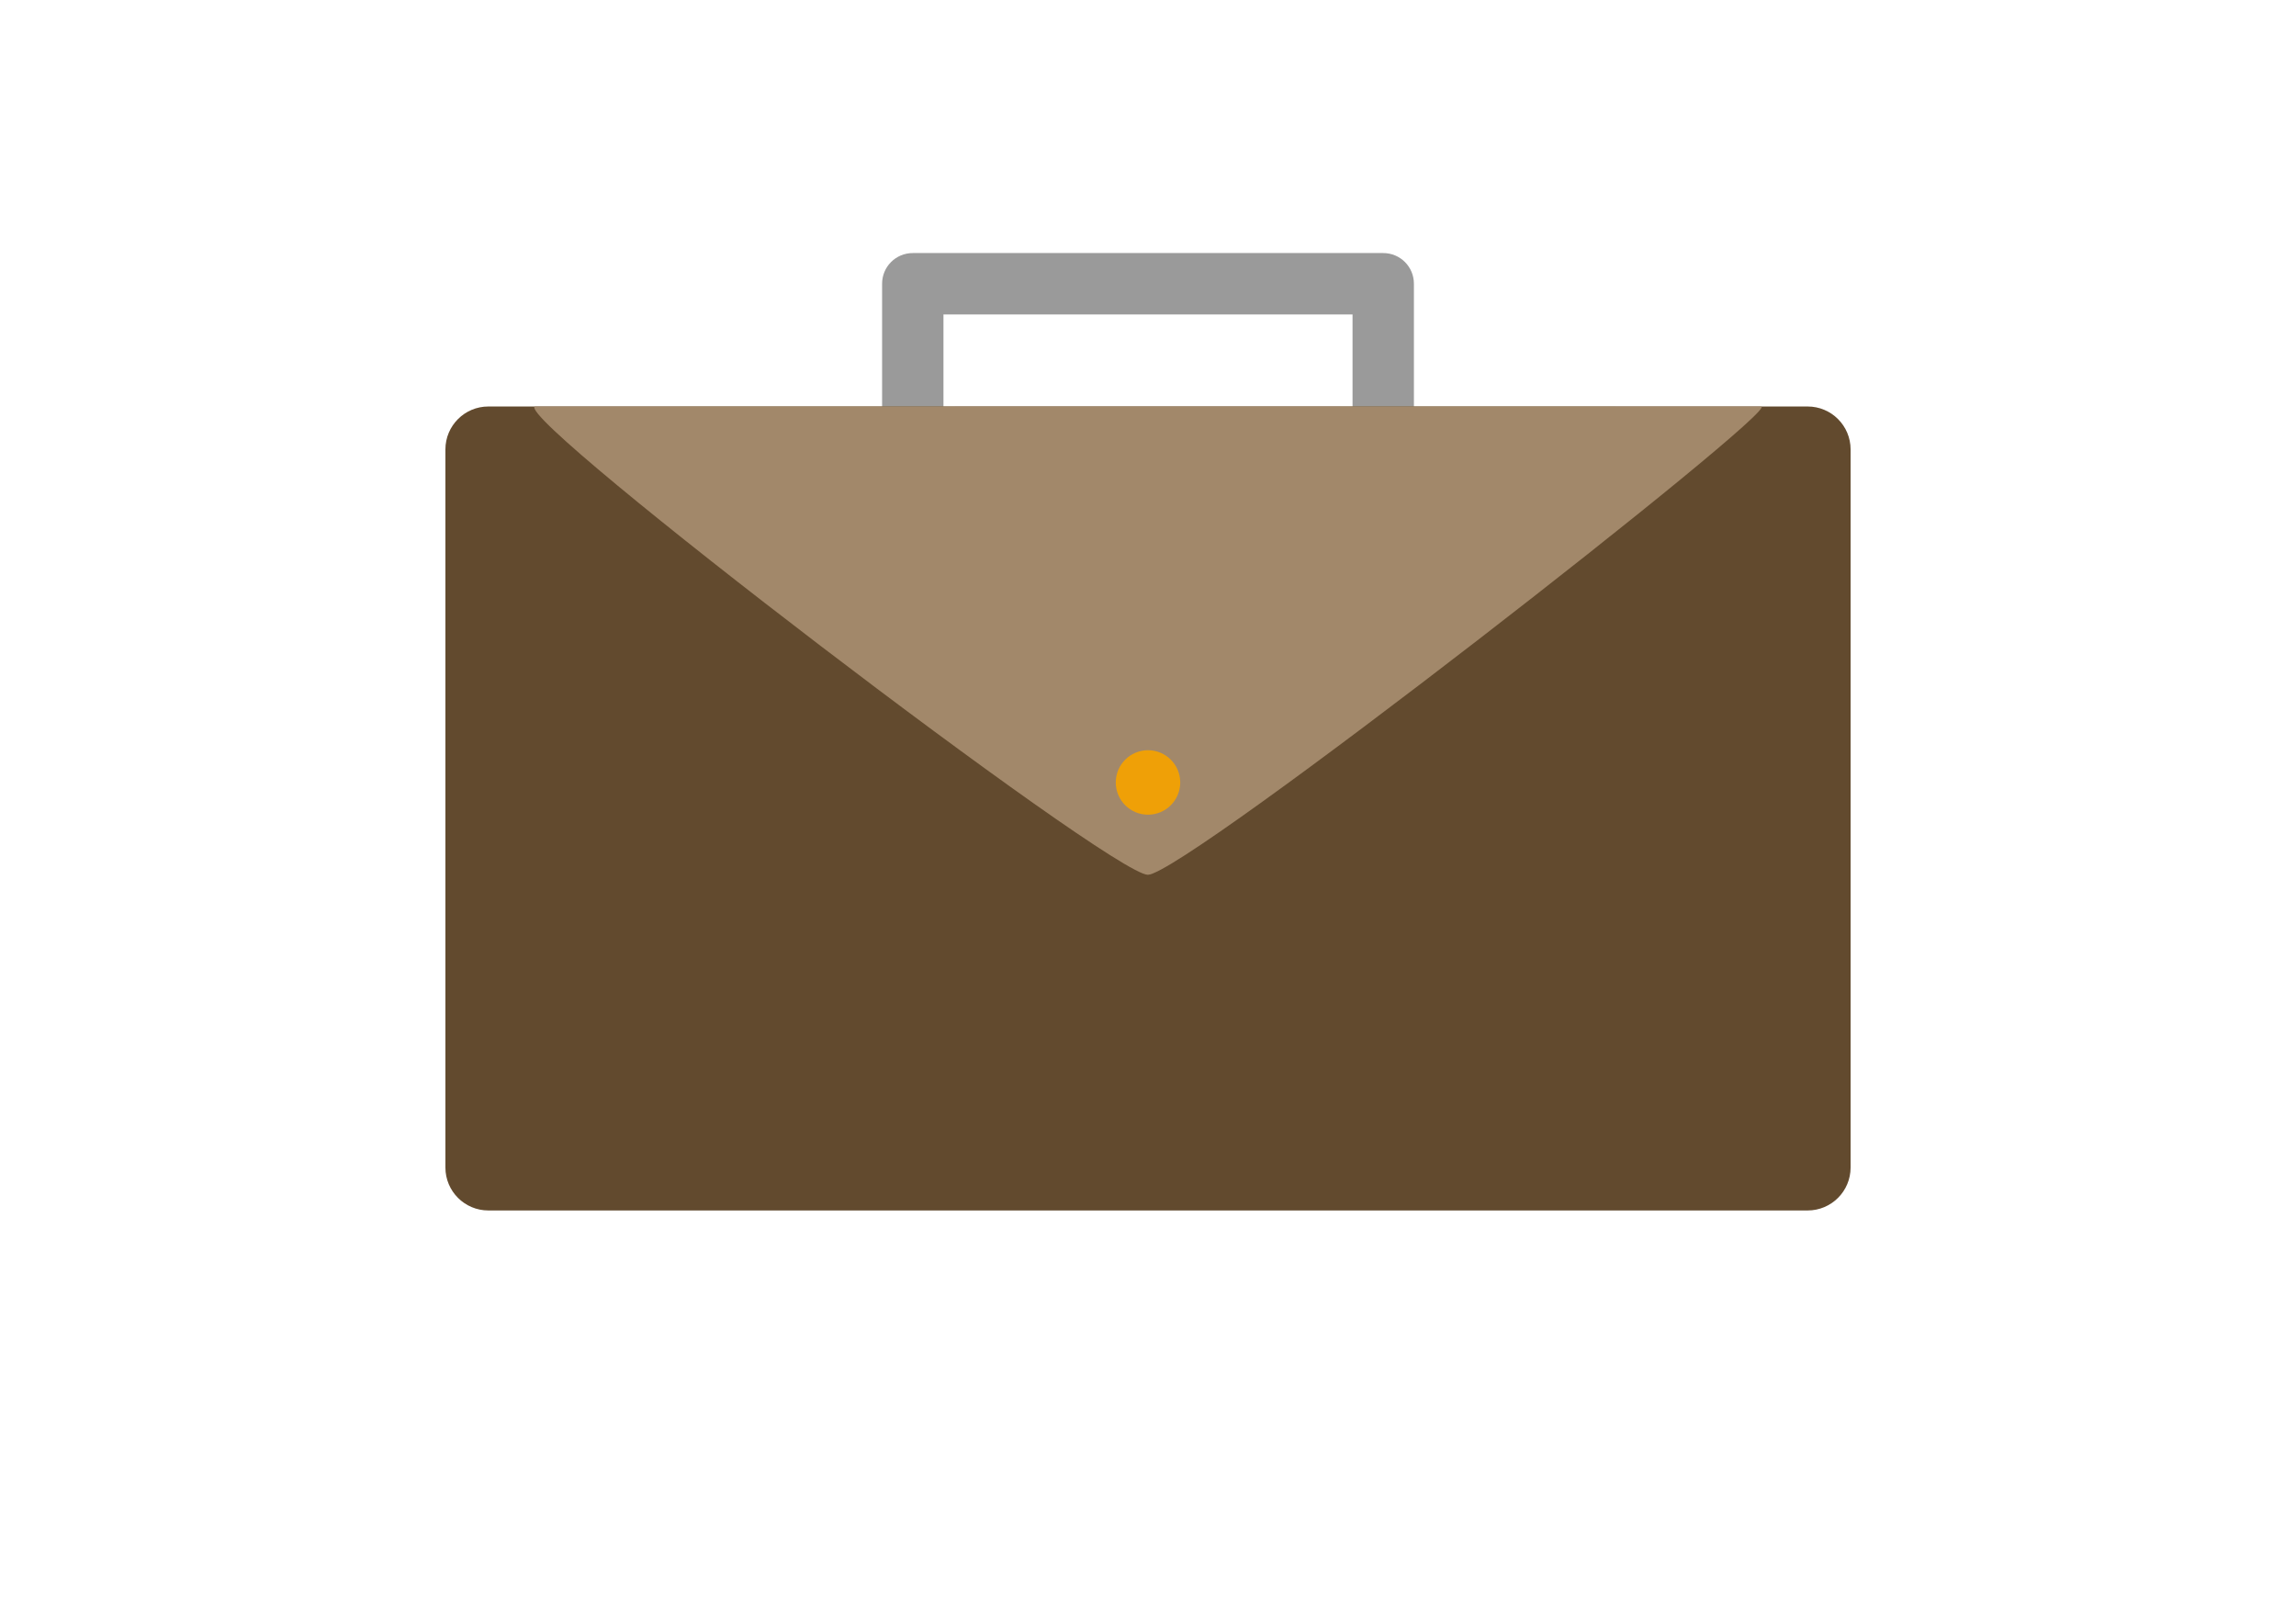
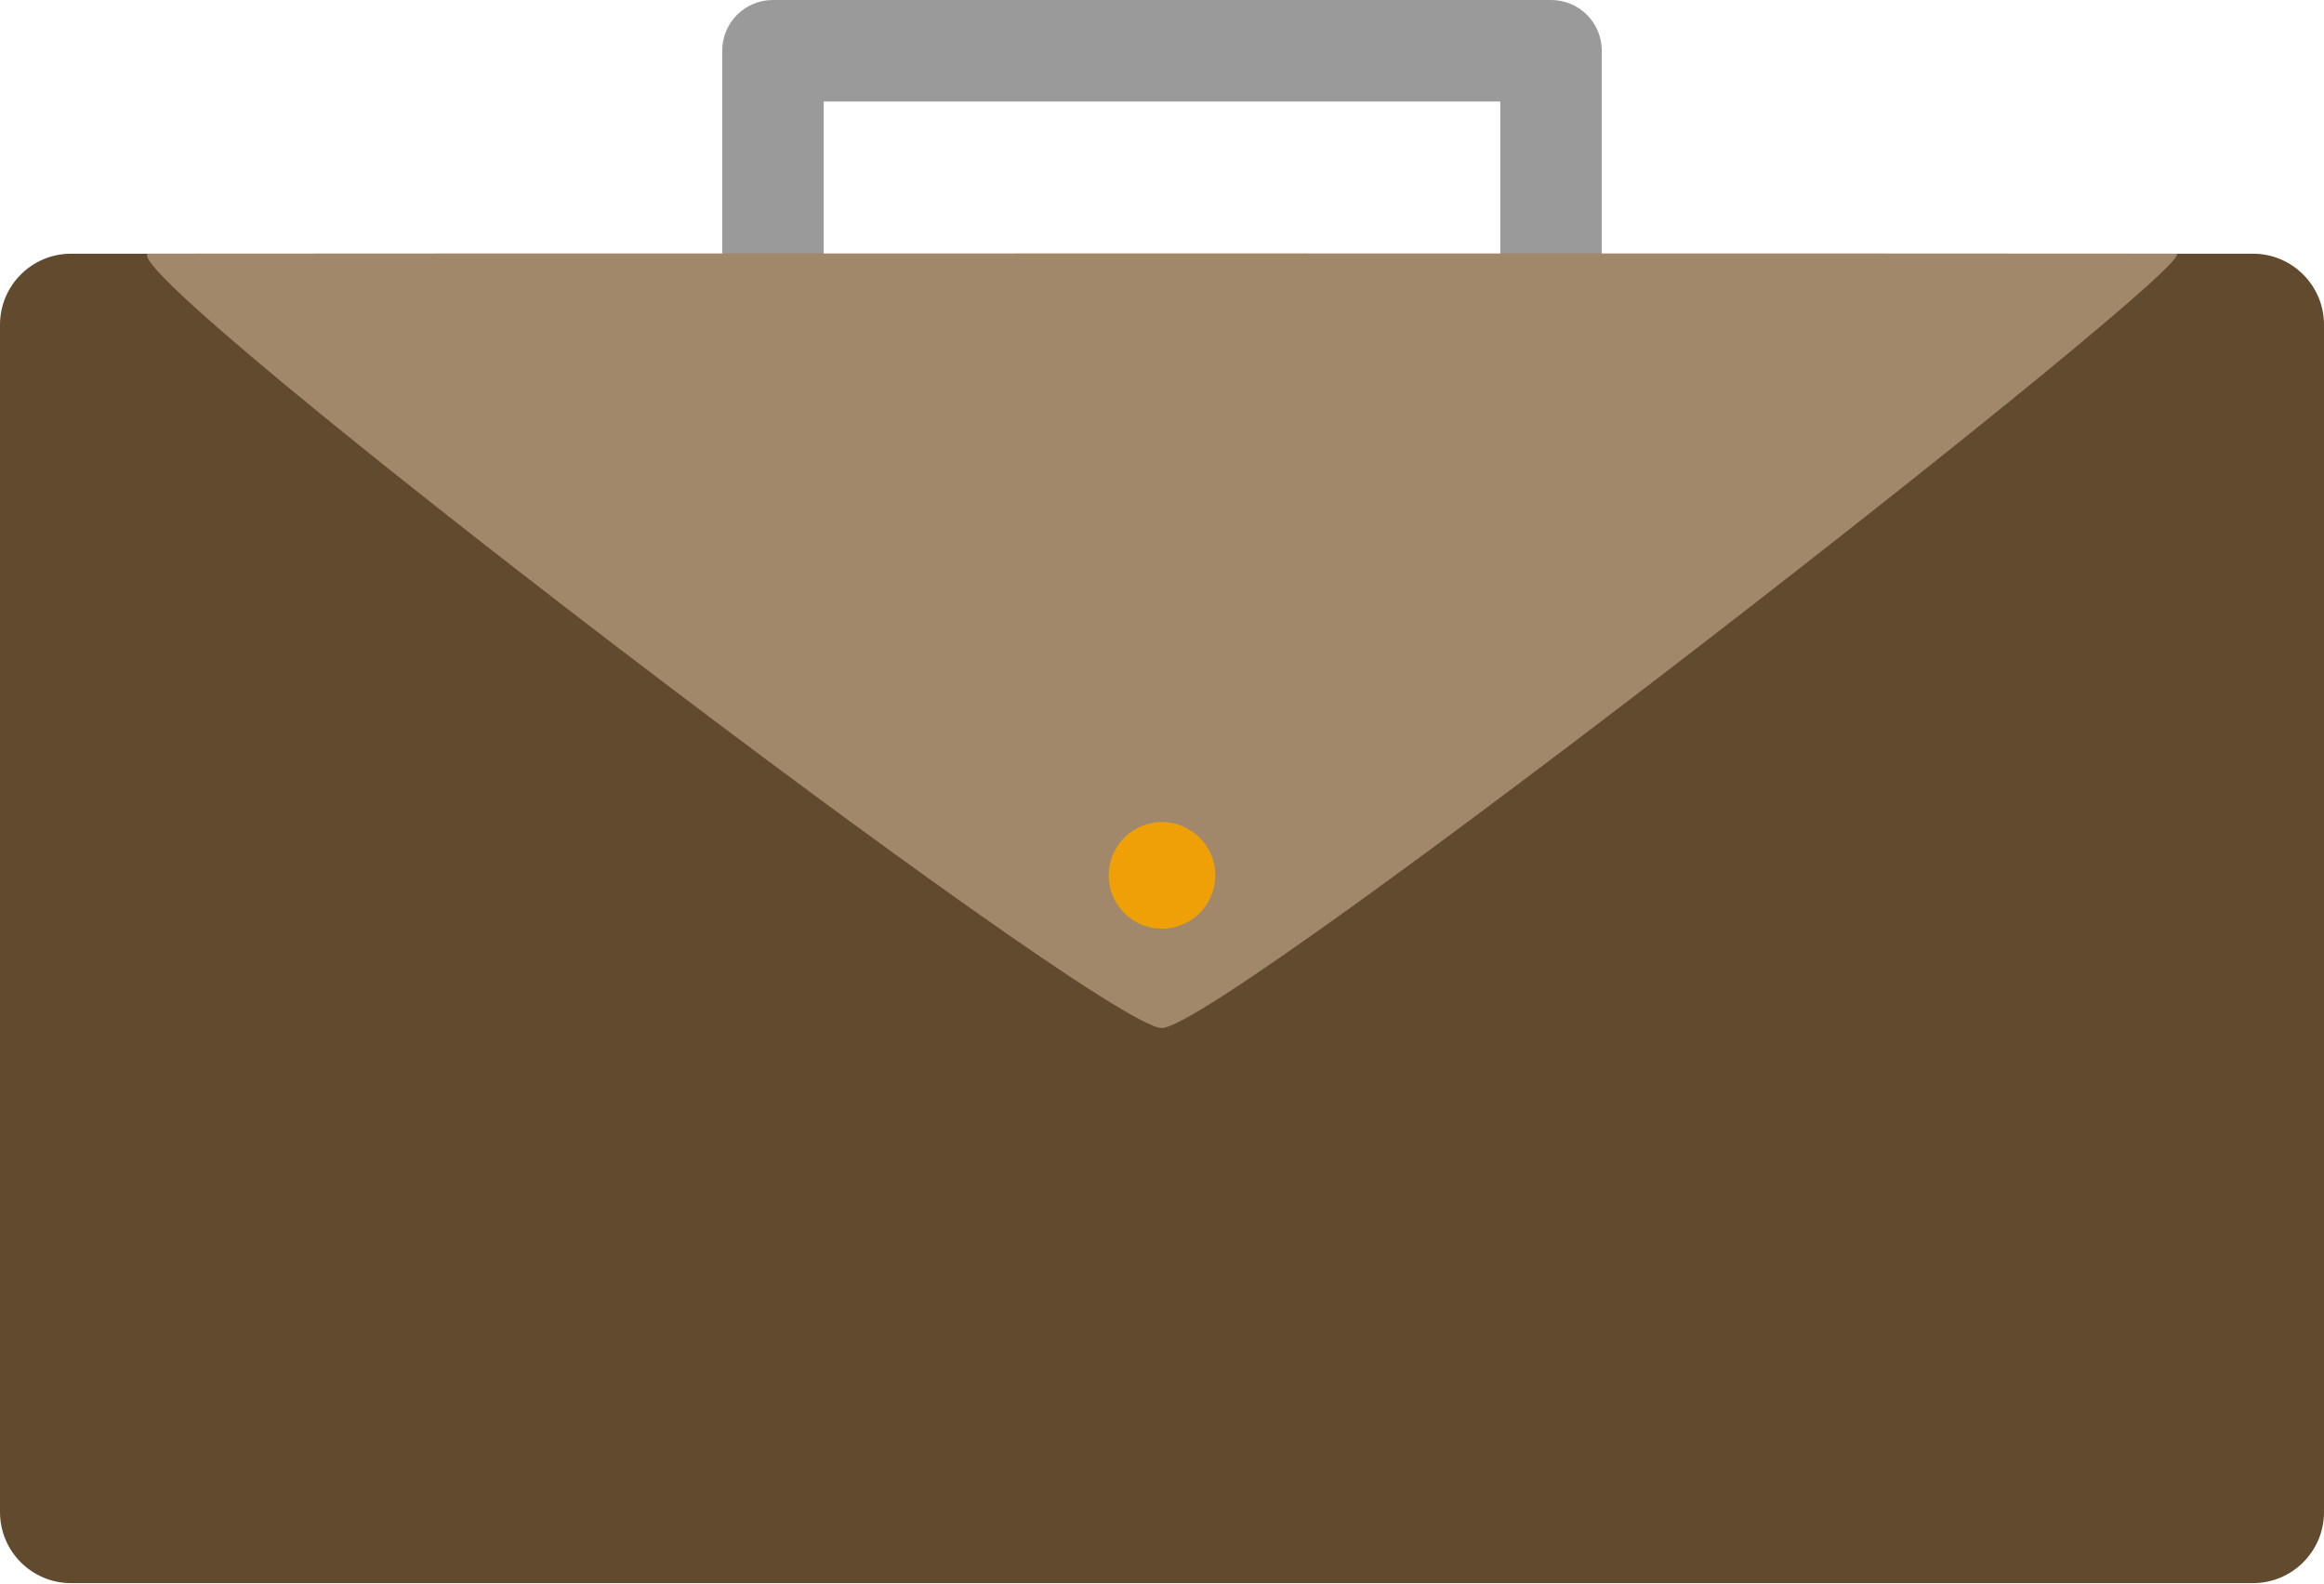
- <svg xmlns="http://www.w3.org/2000/svg" width="297mm" height="210mm" viewBox="0 0 297 210" version="1.1" id="svg8">
-   <defs id="defs2">
-     </defs>
-   <g id="layer1" transform="translate(0,-87)" style="display:inline;opacity:1" />
-   <g id="layer2" style="display:inline">
+ <svg xmlns="http://www.w3.org/2000/svg" width="181.769mm" height="123.825mm" viewBox="0 0 181.769 123.825" version="1.1" id="svg8">
+   <defs id="defs2" />
+   <g id="layer1" transform="translate(-57.61562,-119.7292)" style="display:inline;opacity:1" />
+   <g id="layer2" style="display:inline" transform="translate(-57.61562,-32.72917)">
    <path style="display:inline;opacity:1;fill:#9a9a9a;fill-opacity:1;fill-rule:nonzero;stroke:none;stroke-width:0.265;stroke-miterlimit:4;stroke-dasharray:none;stroke-dashoffset:0;stroke-opacity:1" d="m 118.073,32.729 c -2.199,0 -3.969,1.77 -3.969,3.969 V 59.188 c 0,2.199 1.77,3.969 3.969,3.969 2.199,0 3.969,-1.77 3.969,-3.969 V 40.667 h 52.917 V 59.188 c 0,2.199 1.77,3.969 3.969,3.969 2.199,0 3.969,-1.77 3.969,-3.969 V 36.698 c 0,-2.199 -1.77,-3.969 -3.969,-3.969 h -1.323 -58.208 z" id="rect1049" />
  </g>
-   <g id="layer3" style="display:inline">
+   <g id="layer3" style="display:inline" transform="translate(-57.61562,-32.72917)">
    <rect style="display:inline;opacity:1;fill:#624a2e;fill-opacity:1;fill-rule:nonzero;stroke:none;stroke-width:0.265;stroke-miterlimit:4;stroke-dasharray:none;stroke-dashoffset:0;stroke-opacity:1" id="rect1040" width="181.769" height="103.981" x="57.616" y="52.573" ry="5.556" />
    <path style="display:inline;opacity:1;fill:#a2886a;fill-opacity:1;fill-rule:nonzero;stroke:none;stroke-width:0.406;stroke-miterlimit:4;stroke-dasharray:none;stroke-dashoffset:0;stroke-opacity:1" d="m 148.485,113.139 c -4.759,0 -81.698,-58.749 -79.319,-60.566 2.521,-0.023 155.979,-0.023 158.638,-2e-6 2.994,0.026 -74.56,60.566 -79.319,60.566 z" id="path1044" />
    <circle style="display:inline;opacity:1;fill:#efa007;fill-opacity:1;fill-rule:nonzero;stroke:none;stroke-width:0.167;stroke-miterlimit:4;stroke-dasharray:none;stroke-dashoffset:0;stroke-opacity:1" id="path1047" cx="148.5" cy="101.198" r="4.169" />
  </g>
-   <g id="layer4" style="display:inline" />
+   <g id="layer4" style="display:inline" transform="translate(-57.61562,-32.72917)" />
</svg>
